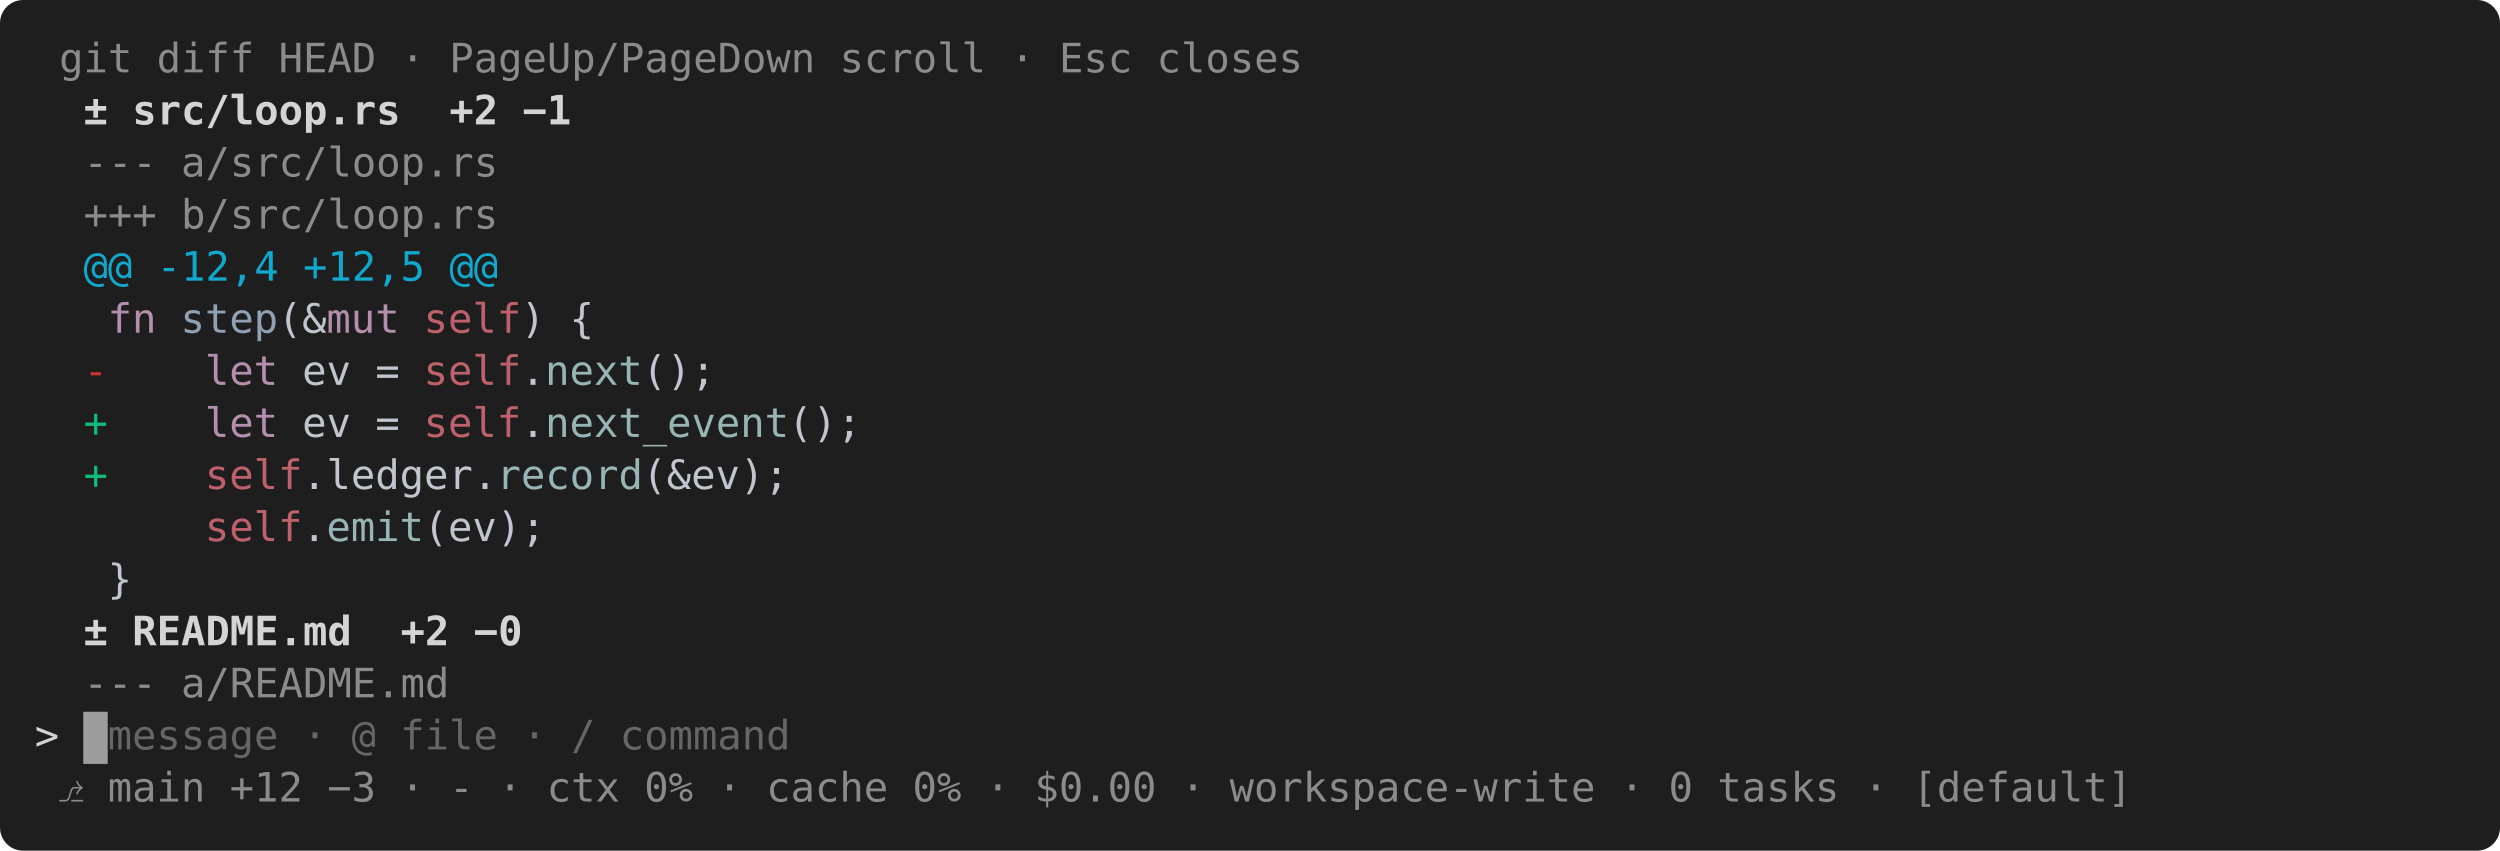
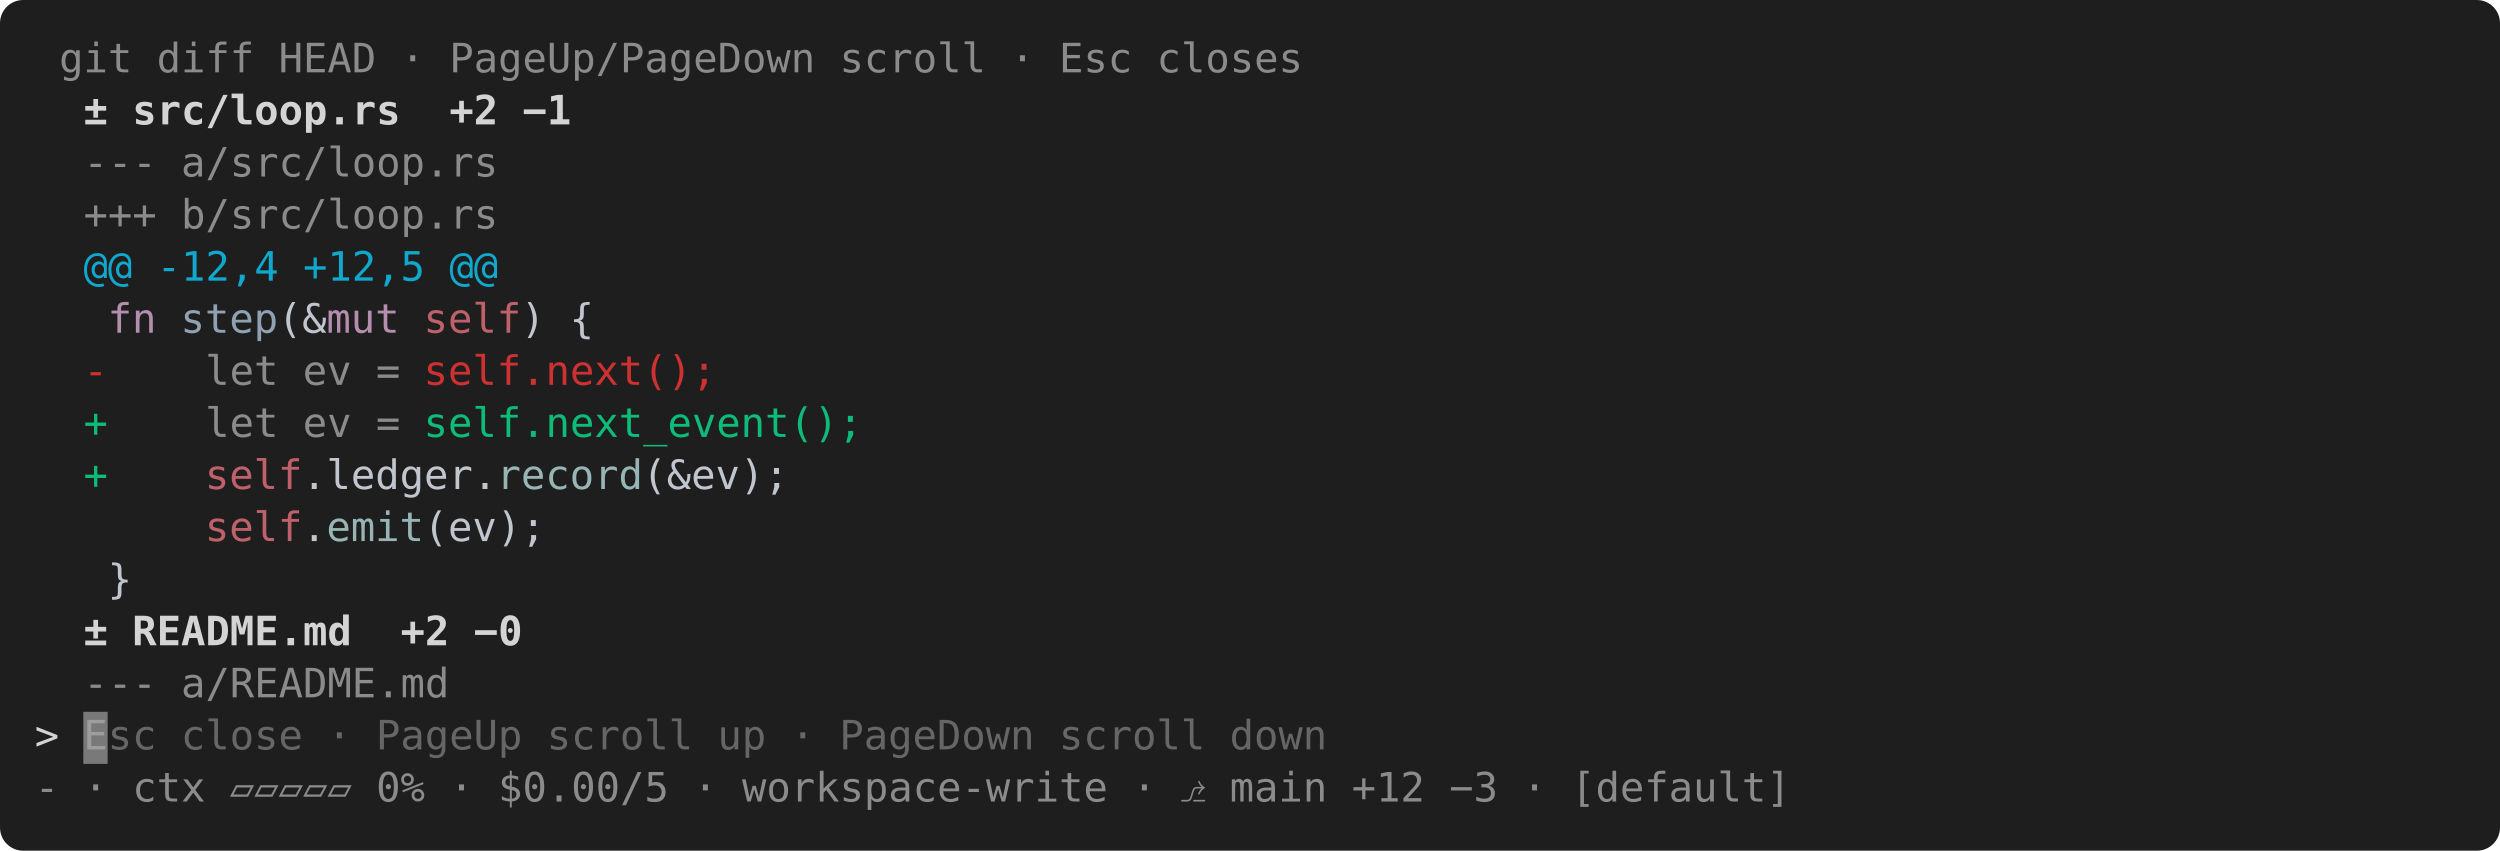
<svg xmlns="http://www.w3.org/2000/svg" width="864" height="294" viewBox="0 0 864 294" font-family="SF Mono, Menlo, DejaVu Sans Mono, Consolas, monospace" font-size="14">
  <rect width="100%" height="100%" rx="8" fill="#1e1e1e" />
  <text x="12.0" y="25.0" textLength="436.8" lengthAdjust="spacingAndGlyphs" xml:space="preserve" fill="#d4d4d4" fill-opacity="0.6"> git diff HEAD · PageUp/PageDown scroll · Esc closes</text>
  <text x="12.0" y="43.0" textLength="184.8" lengthAdjust="spacingAndGlyphs" xml:space="preserve" fill="#d4d4d4" font-weight="bold">  ± src/loop.rs  +2 −1</text>
  <text x="12.0" y="61.0" textLength="159.6" lengthAdjust="spacingAndGlyphs" xml:space="preserve" fill="#d4d4d4" fill-opacity="0.6">  --- a/src/loop.rs</text>
  <text x="12.0" y="79.0" textLength="159.6" lengthAdjust="spacingAndGlyphs" xml:space="preserve" fill="#d4d4d4" fill-opacity="0.6">  +++ b/src/loop.rs</text>
  <text x="12.0" y="97.0" textLength="159.6" lengthAdjust="spacingAndGlyphs" xml:space="preserve" fill="#11a8cd">  @@ -12,4 +12,5 @@</text>
  <text x="37.2" y="115.0" textLength="16.8" lengthAdjust="spacingAndGlyphs" xml:space="preserve" fill="#b48ead">fn</text>
  <text x="62.4" y="115.0" textLength="33.6" lengthAdjust="spacingAndGlyphs" xml:space="preserve" fill="#8fa1b3">step</text>
  <text x="96.0" y="115.0" textLength="16.8" lengthAdjust="spacingAndGlyphs" xml:space="preserve" fill="#c0c5ce">(&amp;</text>
  <text x="112.8" y="115.0" textLength="25.2" lengthAdjust="spacingAndGlyphs" xml:space="preserve" fill="#b48ead">mut</text>
  <text x="146.4" y="115.0" textLength="33.6" lengthAdjust="spacingAndGlyphs" xml:space="preserve" fill="#bf616a">self</text>
  <text x="180.0" y="115.0" textLength="25.2" lengthAdjust="spacingAndGlyphs" xml:space="preserve" fill="#c0c5ce">) {</text>
  <text x="12.0" y="133.0" textLength="25.2" lengthAdjust="spacingAndGlyphs" xml:space="preserve" fill="#cd3131">  -</text>
-   <text x="70.8" y="133.0" textLength="25.2" lengthAdjust="spacingAndGlyphs" xml:space="preserve" fill="#b48ead">let</text>
-   <text x="96.0" y="133.0" textLength="50.4" lengthAdjust="spacingAndGlyphs" xml:space="preserve" fill="#c0c5ce"> ev = </text>
-   <text x="146.4" y="133.0" textLength="33.6" lengthAdjust="spacingAndGlyphs" xml:space="preserve" fill="#bf616a">self</text>
-   <text x="180.0" y="133.0" textLength="8.4" lengthAdjust="spacingAndGlyphs" xml:space="preserve" fill="#c0c5ce">.</text>
-   <text x="188.4" y="133.0" textLength="33.6" lengthAdjust="spacingAndGlyphs" xml:space="preserve" fill="#96b5b4">next</text>
-   <text x="222.0" y="133.0" textLength="25.2" lengthAdjust="spacingAndGlyphs" xml:space="preserve" fill="#c0c5ce">();</text>
+   <text x="37.2" y="133.0" textLength="109.2" lengthAdjust="spacingAndGlyphs" xml:space="preserve" fill="#d4d4d4" fill-opacity="0.6">    let ev = </text>
+   <text x="146.4" y="133.0" textLength="100.8" lengthAdjust="spacingAndGlyphs" xml:space="preserve" fill="#cd3131">self.next();</text>
  <text x="12.0" y="151.0" textLength="25.2" lengthAdjust="spacingAndGlyphs" xml:space="preserve" fill="#0dbc79">  +</text>
-   <text x="70.8" y="151.0" textLength="25.2" lengthAdjust="spacingAndGlyphs" xml:space="preserve" fill="#b48ead">let</text>
-   <text x="96.0" y="151.0" textLength="50.4" lengthAdjust="spacingAndGlyphs" xml:space="preserve" fill="#c0c5ce"> ev = </text>
-   <text x="146.4" y="151.0" textLength="33.6" lengthAdjust="spacingAndGlyphs" xml:space="preserve" fill="#bf616a">self</text>
-   <text x="180.0" y="151.0" textLength="8.4" lengthAdjust="spacingAndGlyphs" xml:space="preserve" fill="#c0c5ce">.</text>
-   <text x="188.4" y="151.0" textLength="84.0" lengthAdjust="spacingAndGlyphs" xml:space="preserve" fill="#96b5b4">next_event</text>
-   <text x="272.4" y="151.0" textLength="25.2" lengthAdjust="spacingAndGlyphs" xml:space="preserve" fill="#c0c5ce">();</text>
+   <text x="37.2" y="151.0" textLength="109.2" lengthAdjust="spacingAndGlyphs" xml:space="preserve" fill="#d4d4d4" fill-opacity="0.6">    let ev = </text>
+   <text x="146.4" y="151.0" textLength="151.2" lengthAdjust="spacingAndGlyphs" xml:space="preserve" fill="#0dbc79">self.next_event();</text>
  <text x="12.0" y="169.0" textLength="25.2" lengthAdjust="spacingAndGlyphs" xml:space="preserve" fill="#0dbc79">  +</text>
  <text x="70.8" y="169.0" textLength="33.6" lengthAdjust="spacingAndGlyphs" xml:space="preserve" fill="#bf616a">self</text>
  <text x="104.4" y="169.0" textLength="67.2" lengthAdjust="spacingAndGlyphs" xml:space="preserve" fill="#c0c5ce">.ledger.</text>
  <text x="171.6" y="169.0" textLength="50.4" lengthAdjust="spacingAndGlyphs" xml:space="preserve" fill="#96b5b4">record</text>
  <text x="222.0" y="169.0" textLength="50.4" lengthAdjust="spacingAndGlyphs" xml:space="preserve" fill="#c0c5ce">(&amp;ev);</text>
  <text x="70.8" y="187.0" textLength="33.6" lengthAdjust="spacingAndGlyphs" xml:space="preserve" fill="#bf616a">self</text>
  <text x="104.4" y="187.0" textLength="8.4" lengthAdjust="spacingAndGlyphs" xml:space="preserve" fill="#c0c5ce">.</text>
  <text x="112.8" y="187.0" textLength="33.6" lengthAdjust="spacingAndGlyphs" xml:space="preserve" fill="#96b5b4">emit</text>
  <text x="146.4" y="187.0" textLength="42.0" lengthAdjust="spacingAndGlyphs" xml:space="preserve" fill="#c0c5ce">(ev);</text>
  <text x="37.2" y="205.0" textLength="8.4" lengthAdjust="spacingAndGlyphs" xml:space="preserve" fill="#c0c5ce">}</text>
  <text x="12.0" y="223.0" textLength="168.0" lengthAdjust="spacingAndGlyphs" xml:space="preserve" fill="#d4d4d4" font-weight="bold">  ± README.md  +2 −0</text>
  <text x="12.0" y="241.0" textLength="142.8" lengthAdjust="spacingAndGlyphs" xml:space="preserve" fill="#d4d4d4" fill-opacity="0.6">  --- a/README.md</text>
  <text x="12.0" y="259.0" textLength="16.8" lengthAdjust="spacingAndGlyphs" xml:space="preserve" fill="#d4d4d4">&gt; </text>
-   <rect x="28.8" y="246.0" width="8.4" height="18" fill="#666666" />
-   <text x="37.2" y="259.0" textLength="235.2" lengthAdjust="spacingAndGlyphs" xml:space="preserve" fill="#666666">message · @ file · / command</text>
-   <text x="12.0" y="277.0" textLength="840.0" lengthAdjust="spacingAndGlyphs" xml:space="preserve" fill="#d4d4d4" fill-opacity="0.6"> ⎇ main +12 −3 · - · ctx 0% · cache 0% · $0.00 · workspace-write · 0 tasks · [default]              </text>
+   <text x="28.8" y="259.0" textLength="823.2" lengthAdjust="spacingAndGlyphs" xml:space="preserve" fill="#666666">Esc close · PageUp scroll up · PageDown scroll down                                               </text>
+   <text x="12.0" y="277.0" textLength="840.0" lengthAdjust="spacingAndGlyphs" xml:space="preserve" fill="#d4d4d4" fill-opacity="0.6">- · ctx ▱▱▱▱▱ 0% · $0.00/5 · workspace-write · ⎇ main +12 −3 · [default]                            </text>
  <rect x="28.8" y="246.0" width="8.4" height="18" fill="#d4d4d4" fill-opacity="0.5" />
</svg>
